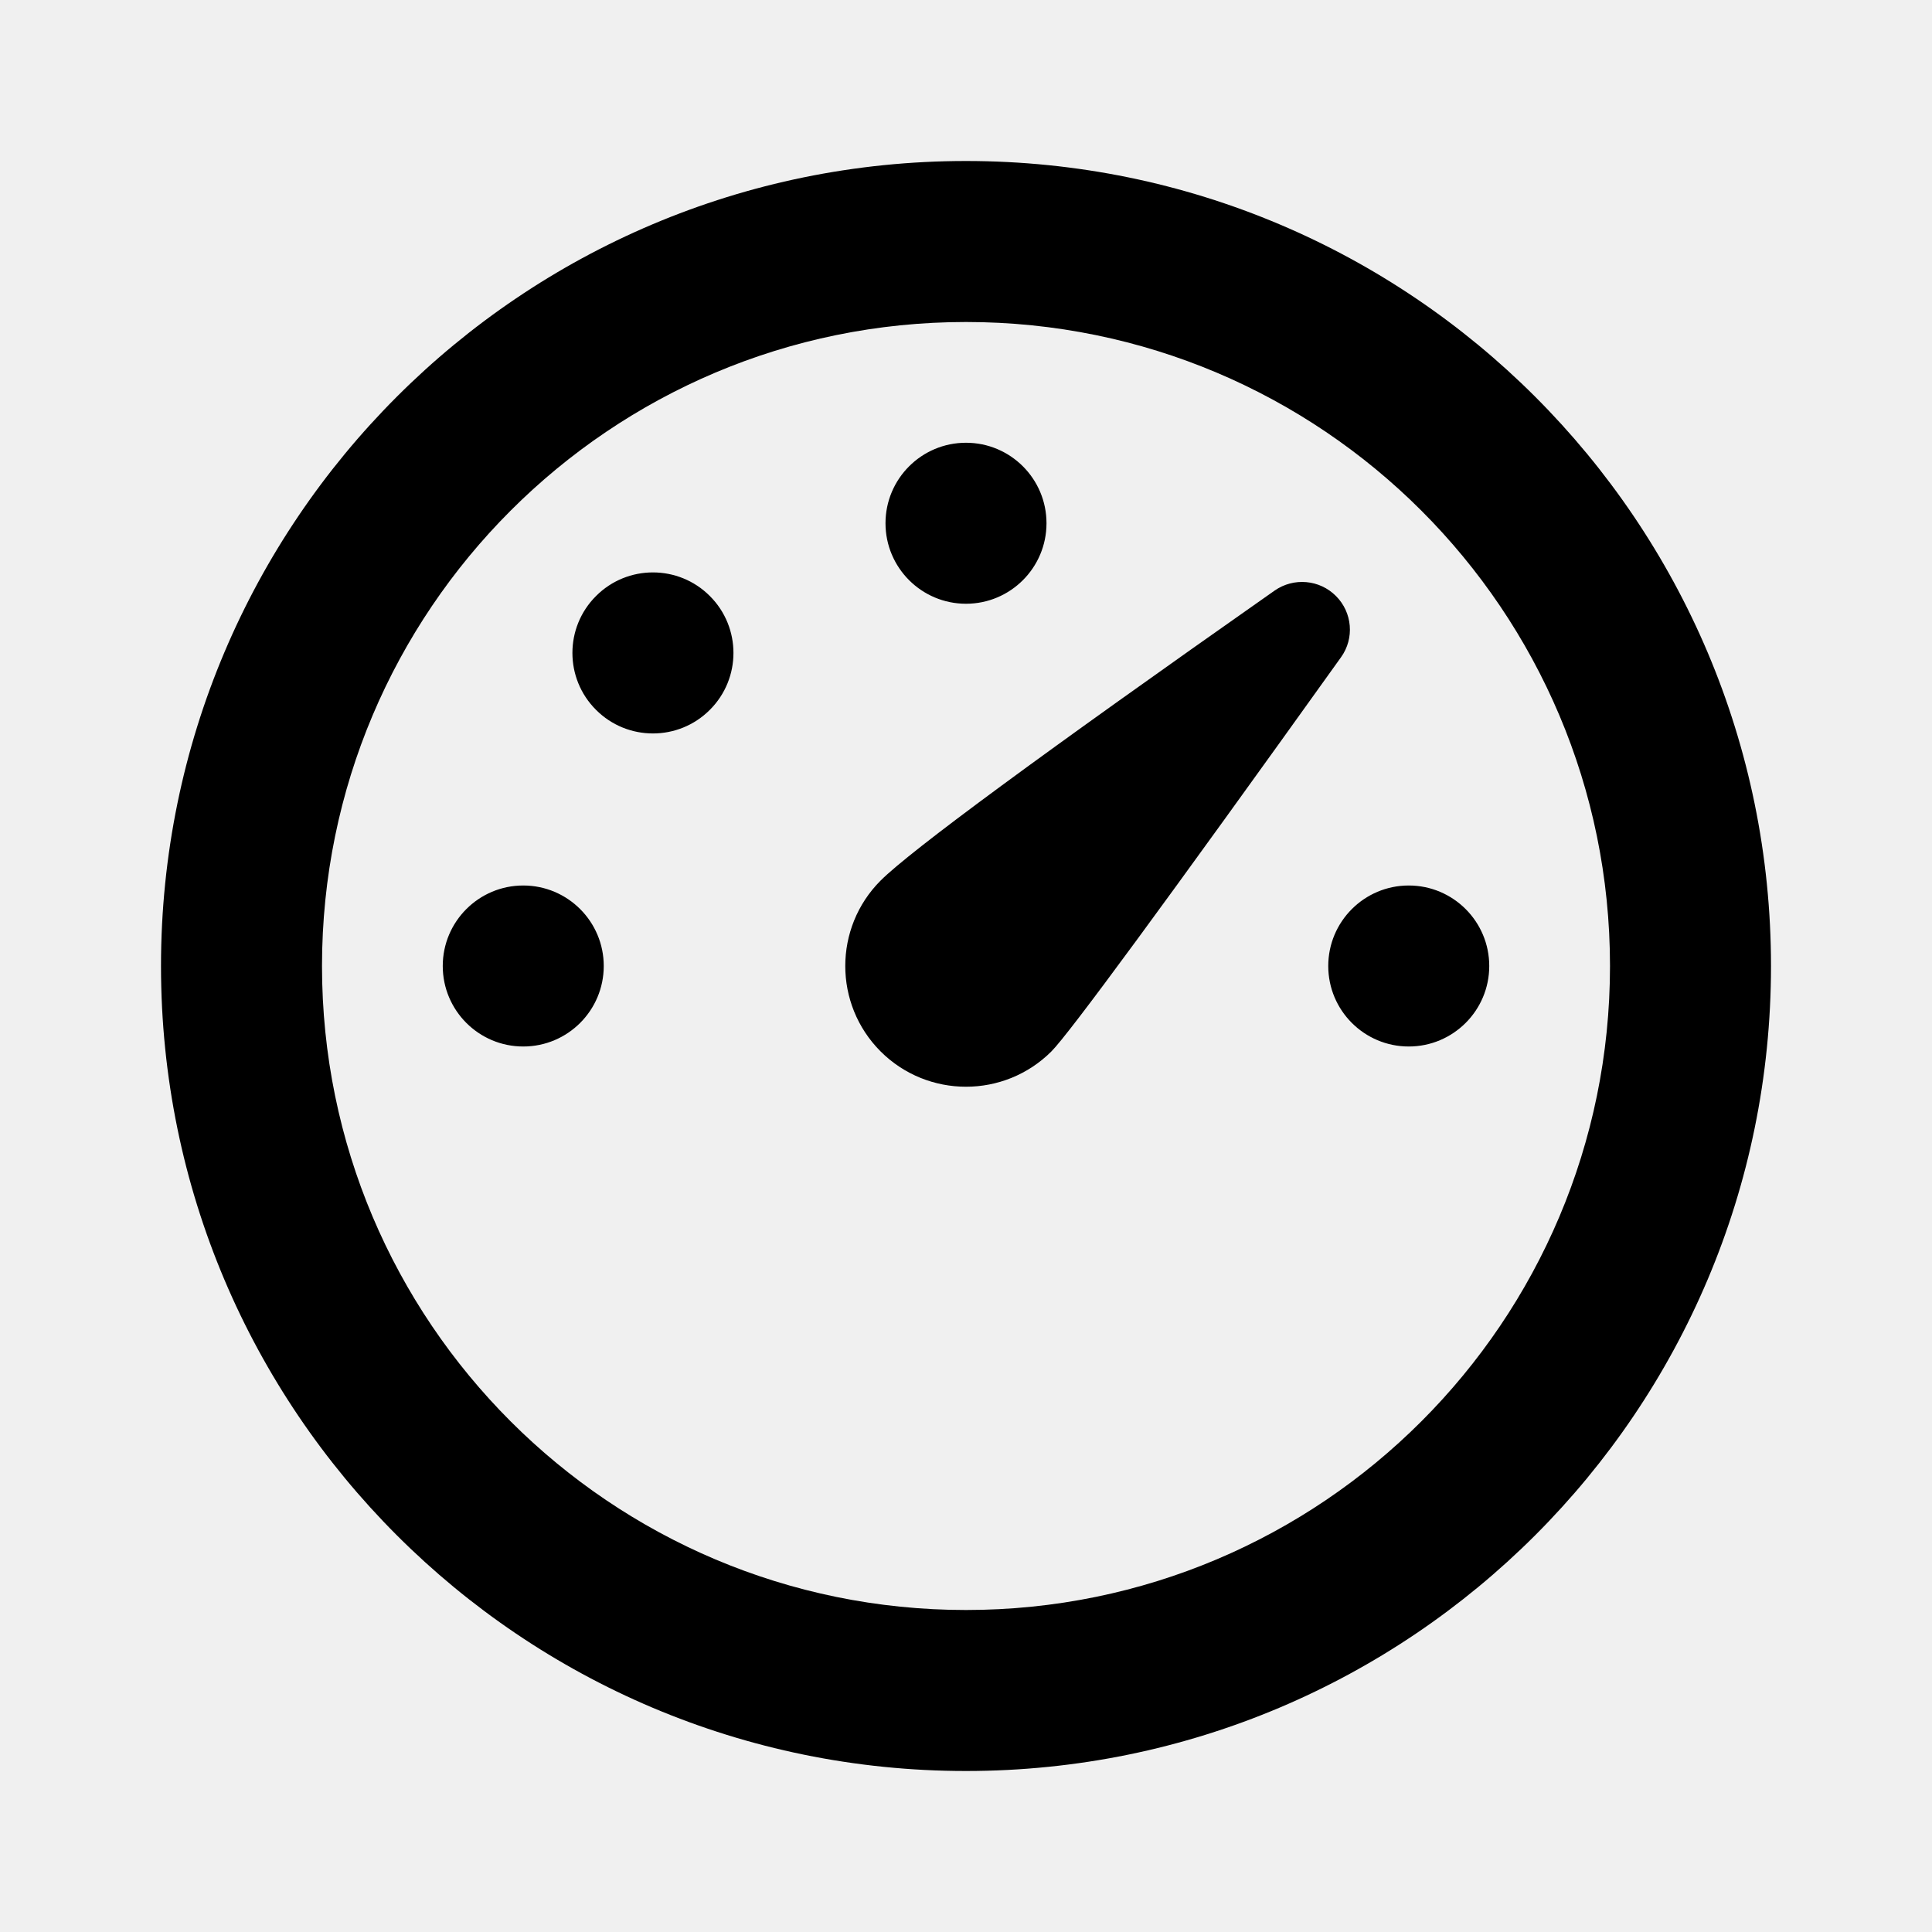
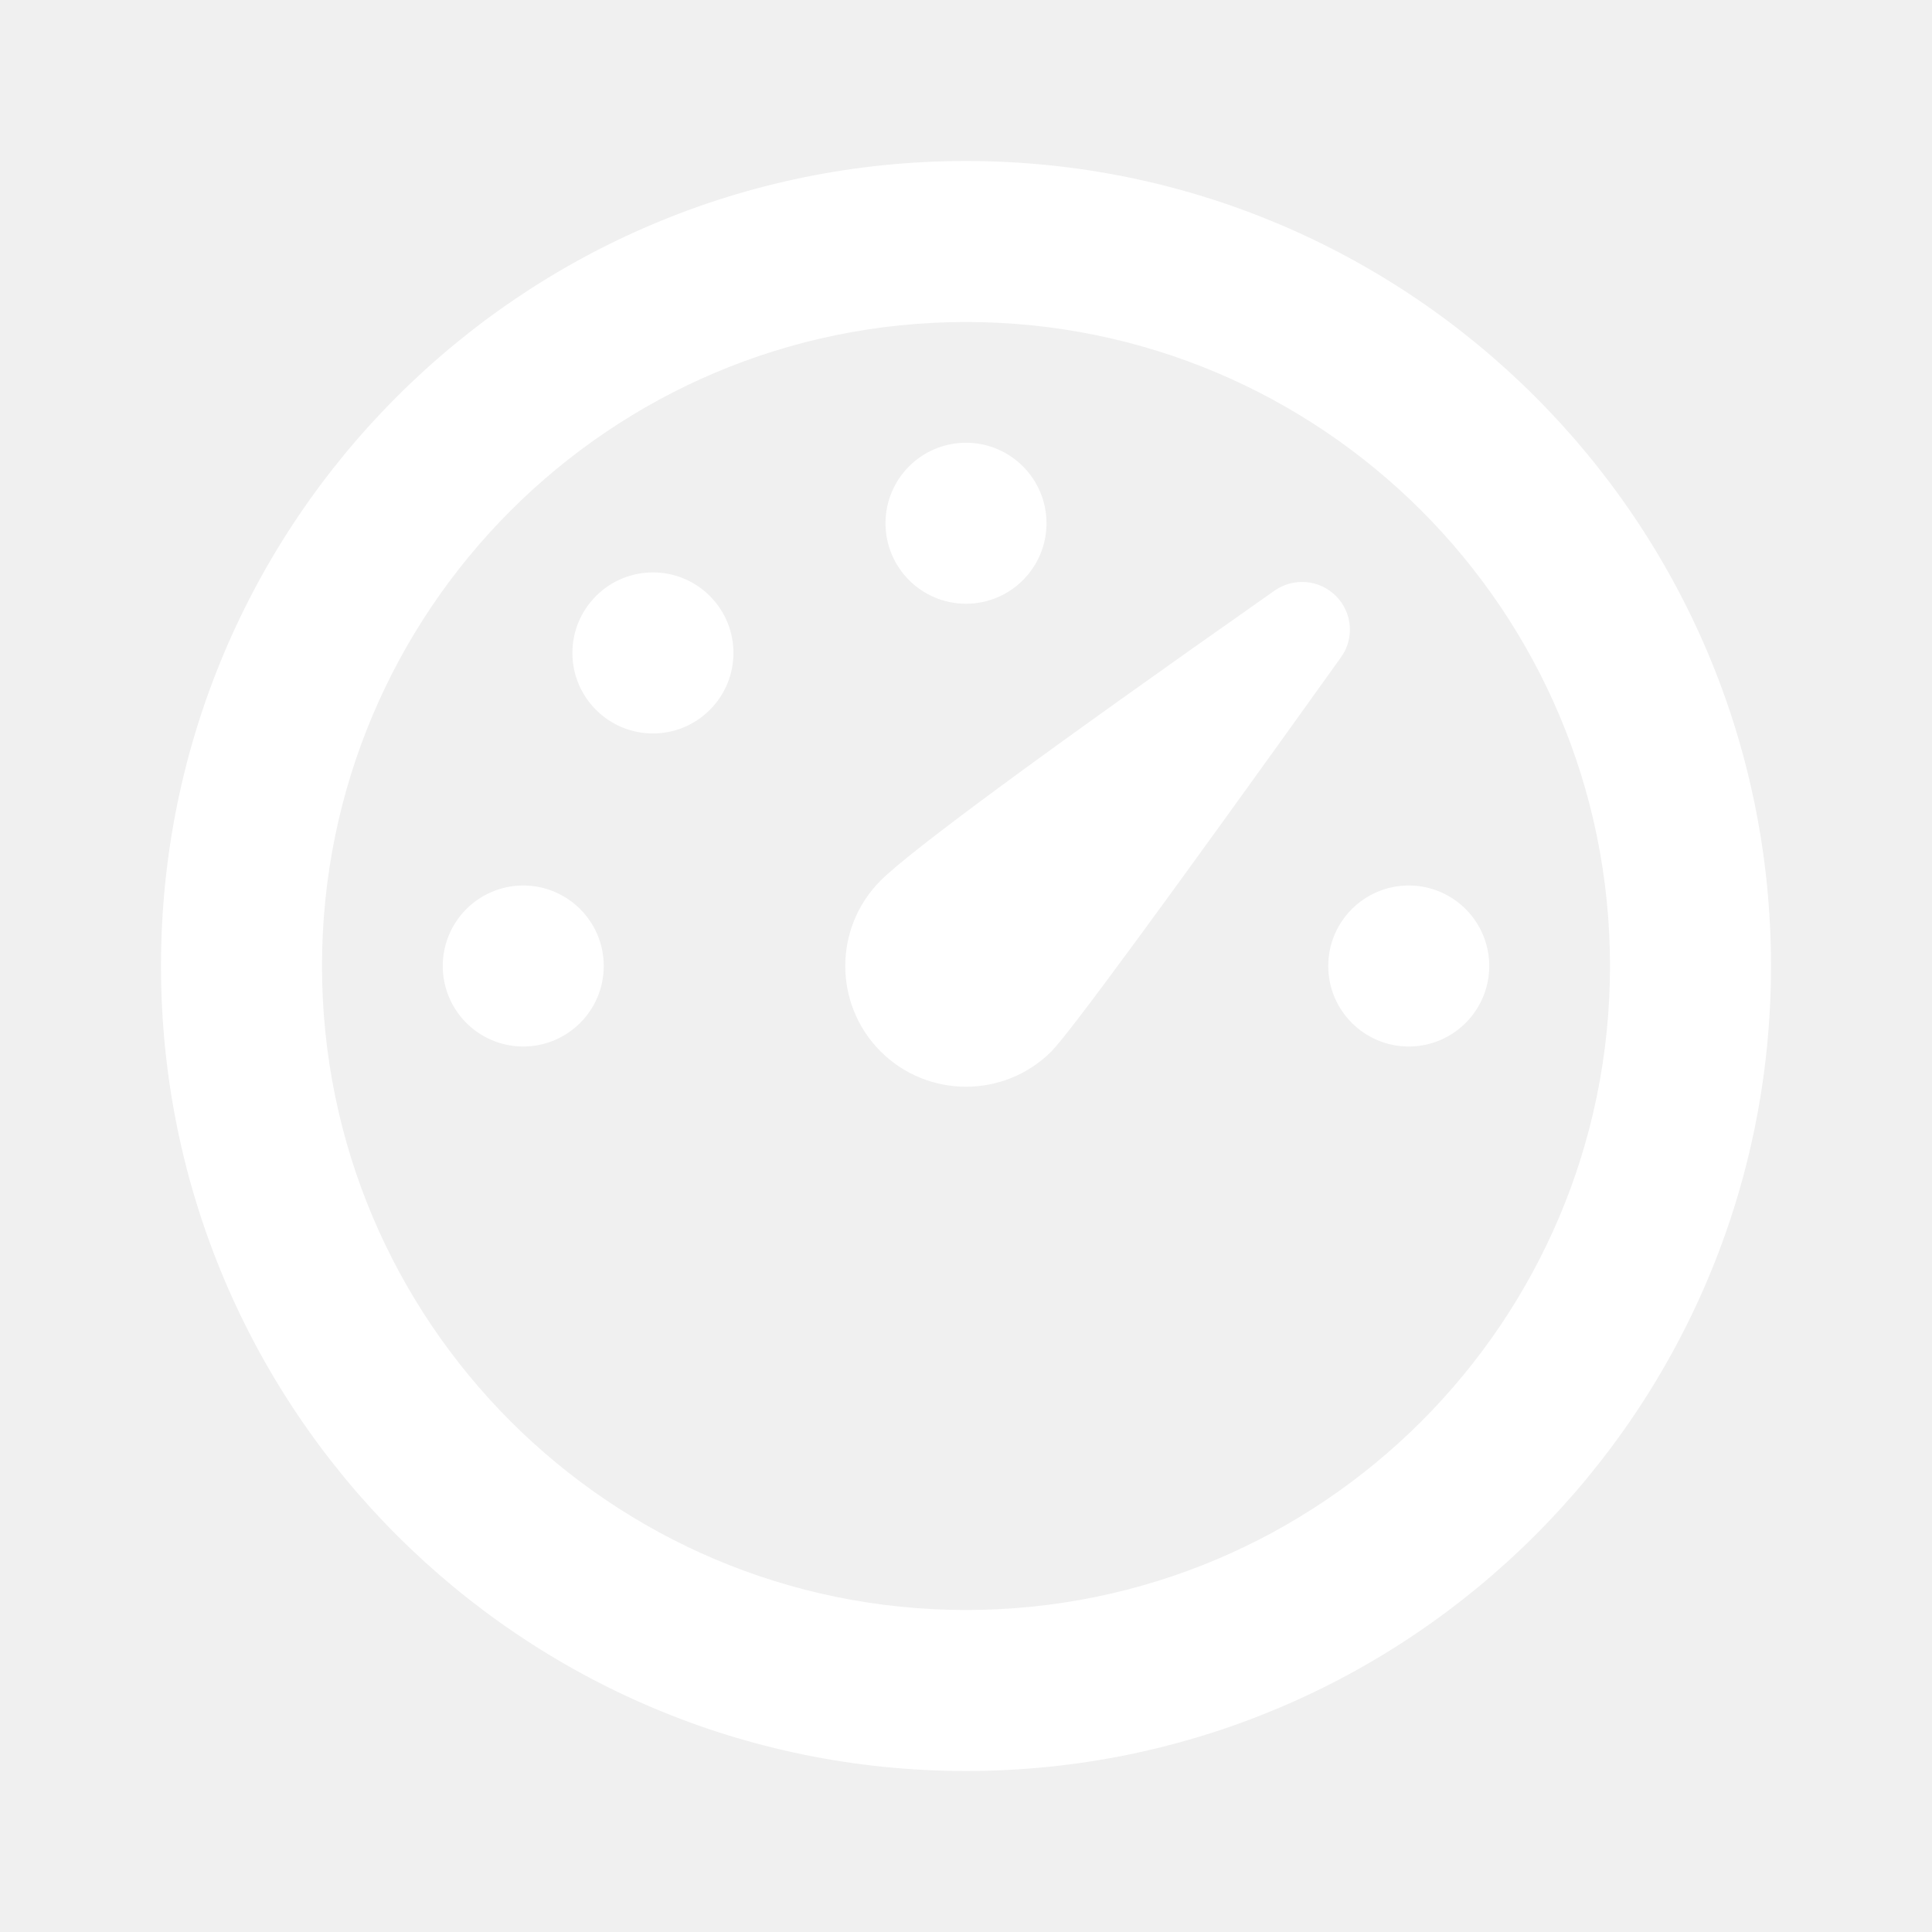
<svg xmlns="http://www.w3.org/2000/svg" viewBox="0 0 24 24" fill="currentColor">
-   <path d="M12 2C17.523 2 22 6.477 22 12C22 17.523 17.523 22 12 22C6.477 22 2 17.523 2 12C2 6.477 6.477 2 12 2ZM12 4C7.582 4 4 7.582 4 12C4 16.418 7.582 20 12 20C16.418 20 20 16.418 20 12C20 7.582 16.418 4 12 4ZM15.833 7.337C16.07 7.171 16.392 7.199 16.596 7.404C16.8 7.608 16.827 7.93 16.659 8.164C14.479 11.21 13.28 12.842 13.061 13.061C12.475 13.646 11.525 13.646 10.939 13.061C10.354 12.475 10.354 11.525 10.939 10.939C11.313 10.566 12.944 9.365 15.833 7.337ZM17.5 11C18.052 11 18.5 11.448 18.5 12C18.5 12.552 18.052 13 17.5 13C16.948 13 16.5 12.552 16.5 12C16.5 11.448 16.948 11 17.5 11ZM6.5 11C7.052 11 7.5 11.448 7.5 12C7.5 12.552 7.052 13 6.5 13C5.948 13 5.5 12.552 5.5 12C5.5 11.448 5.948 11 6.5 11ZM8.818 7.404C9.209 7.794 9.209 8.428 8.818 8.818C8.428 9.209 7.794 9.209 7.404 8.818C7.013 8.428 7.013 7.794 7.404 7.404C7.794 7.013 8.428 7.013 8.818 7.404ZM12 5.5C12.552 5.5 13 5.948 13 6.5C13 7.052 12.552 7.5 12 7.5C11.448 7.5 11 7.052 11 6.5C11 5.948 11.448 5.5 12 5.5Z" />
+   <path fill="#fff" d="M12 2C17.523 2 22 6.477 22 12C22 17.523 17.523 22 12 22C6.477 22 2 17.523 2 12C2 6.477 6.477 2 12 2ZM12 4C7.582 4 4 7.582 4 12C4 16.418 7.582 20 12 20C16.418 20 20 16.418 20 12C20 7.582 16.418 4 12 4ZM15.833 7.337C16.07 7.171 16.392 7.199 16.596 7.404C16.8 7.608 16.827 7.93 16.659 8.164C14.479 11.21 13.28 12.842 13.061 13.061C12.475 13.646 11.525 13.646 10.939 13.061C10.354 12.475 10.354 11.525 10.939 10.939C11.313 10.566 12.944 9.365 15.833 7.337ZM17.5 11C18.052 11 18.5 11.448 18.5 12C18.5 12.552 18.052 13 17.5 13C16.948 13 16.5 12.552 16.5 12C16.5 11.448 16.948 11 17.5 11ZM6.5 11C7.052 11 7.5 11.448 7.5 12C7.5 12.552 7.052 13 6.5 13C5.948 13 5.5 12.552 5.5 12C5.5 11.448 5.948 11 6.5 11ZM8.818 7.404C9.209 7.794 9.209 8.428 8.818 8.818C8.428 9.209 7.794 9.209 7.404 8.818C7.013 8.428 7.013 7.794 7.404 7.404C7.794 7.013 8.428 7.013 8.818 7.404ZM12 5.5C12.552 5.5 13 5.948 13 6.5C13 7.052 12.552 7.5 12 7.5C11.448 7.5 11 7.052 11 6.5C11 5.948 11.448 5.5 12 5.5Z" />
</svg>
